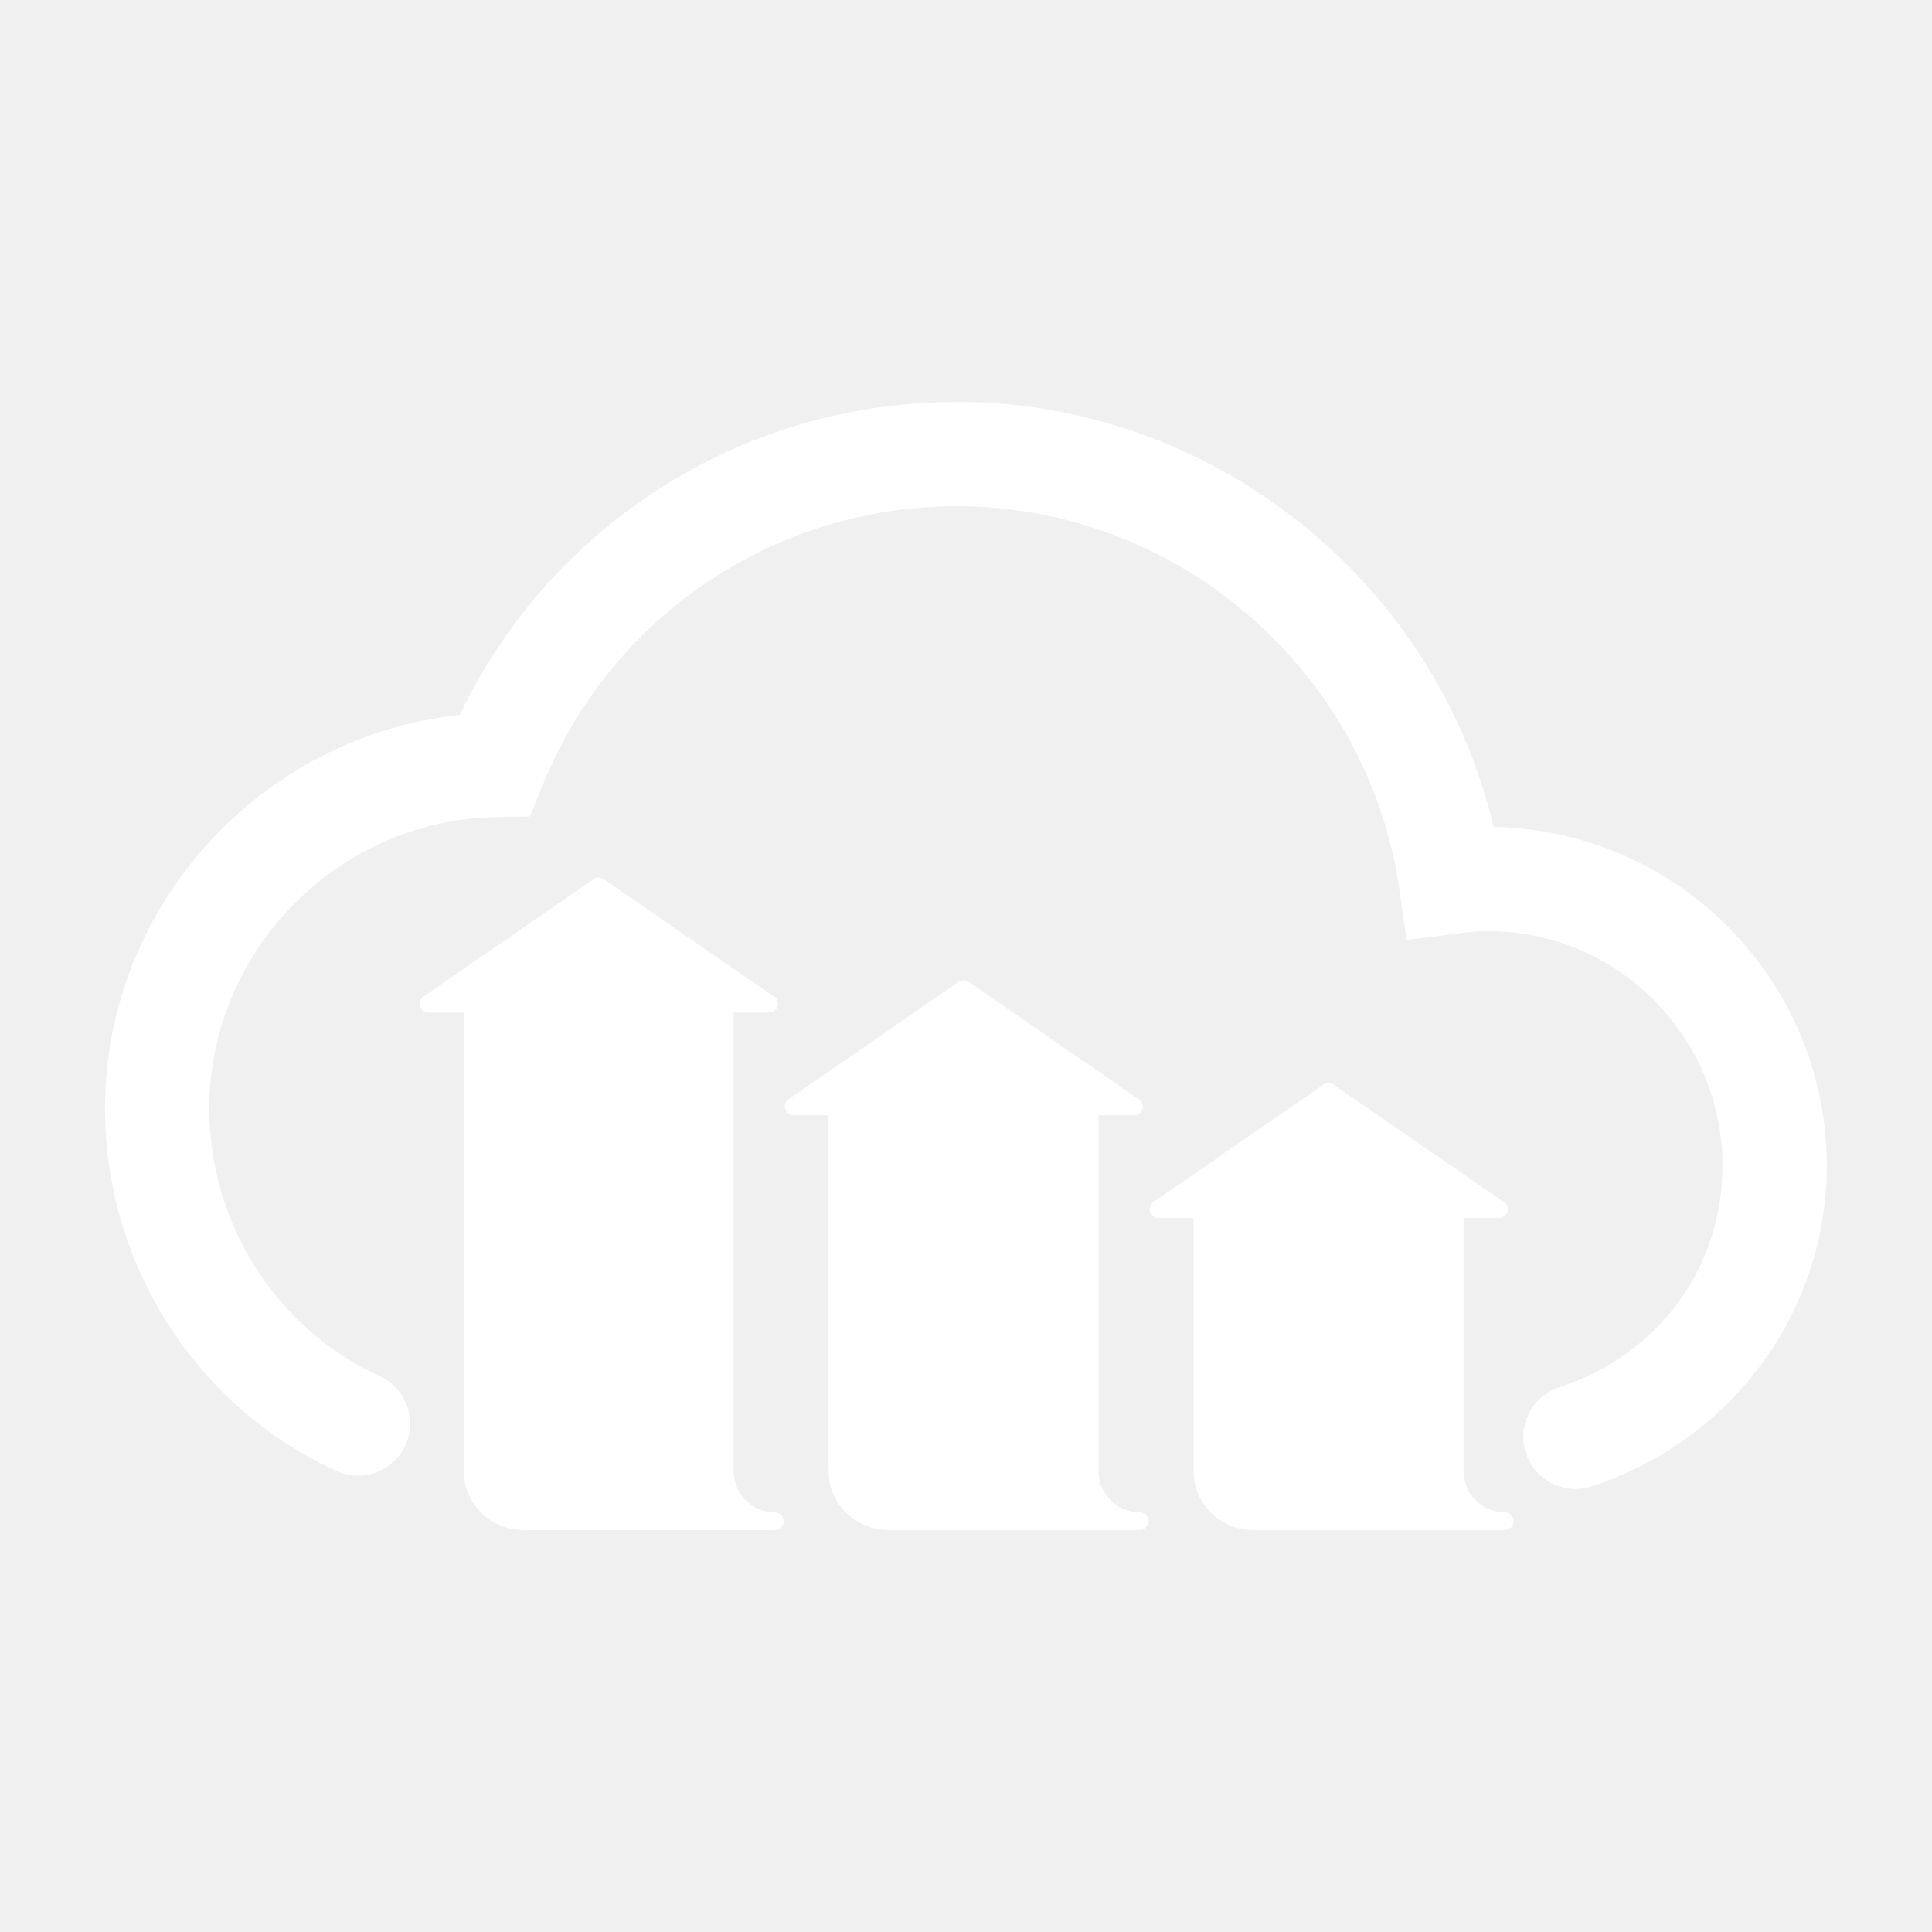
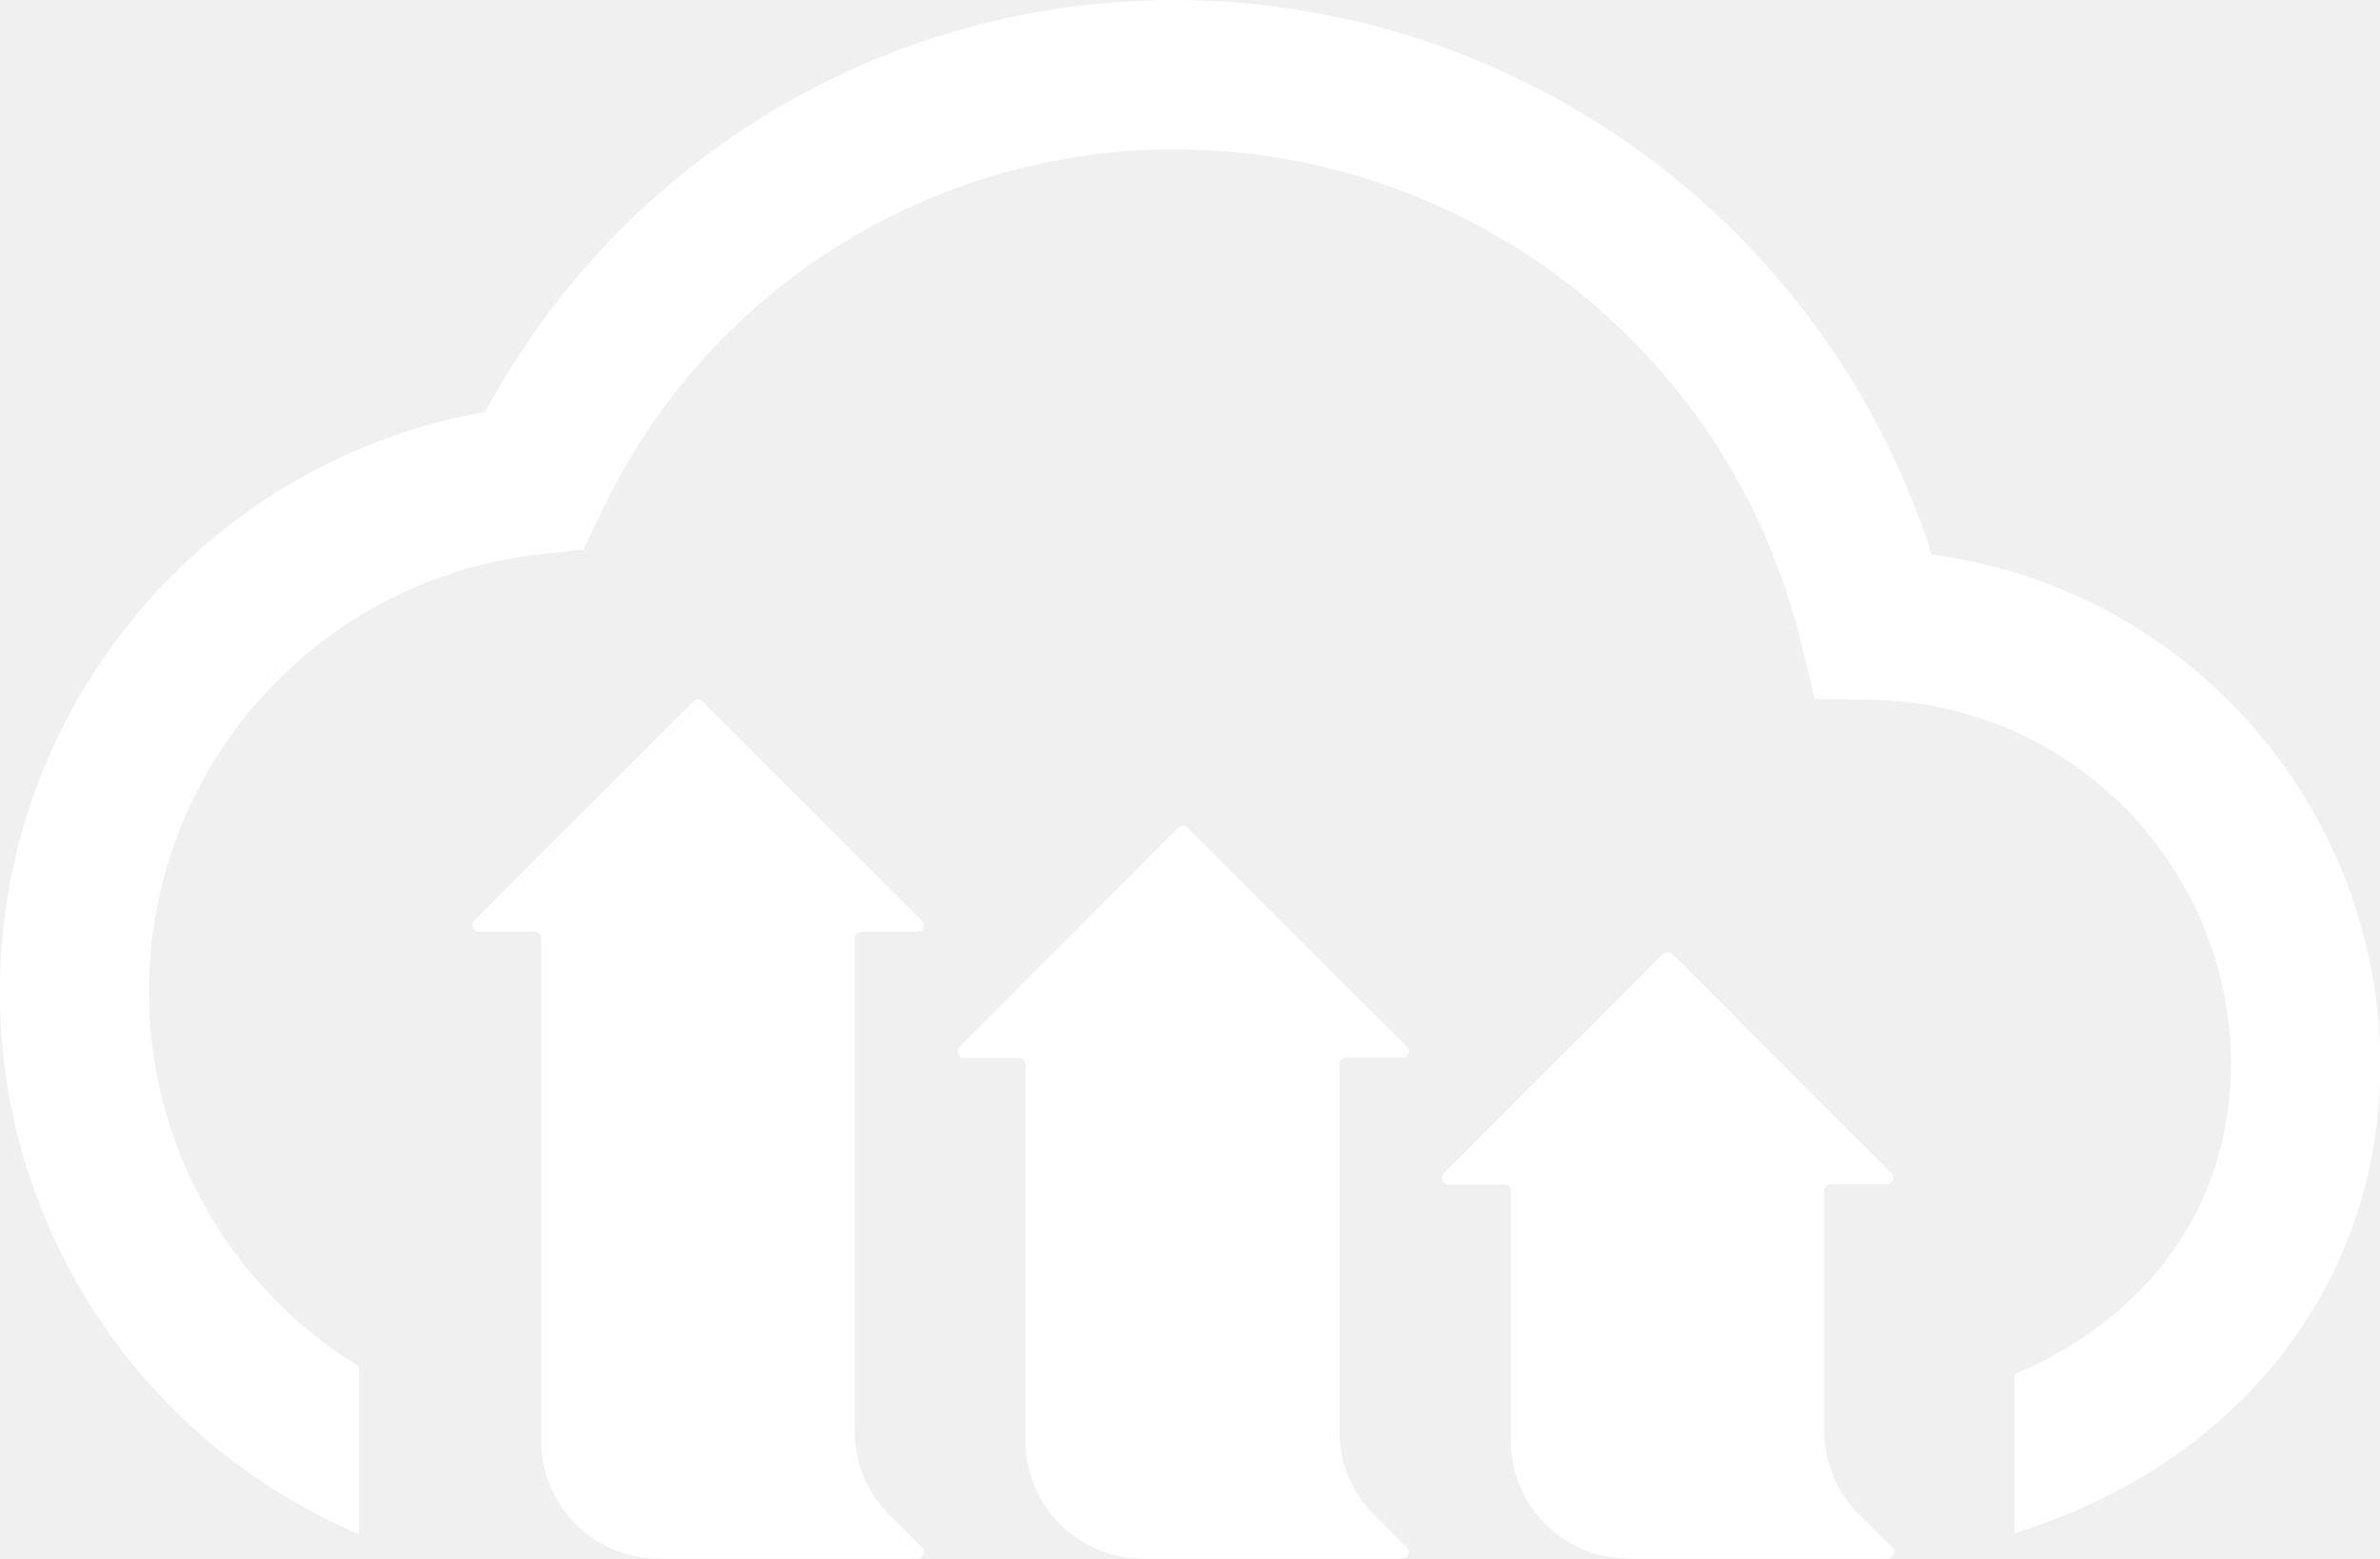
- <svg xmlns="http://www.w3.org/2000/svg" version="1.1" id="Layer_1" x="0px" y="0px" viewBox="0 0 141.732 141.747" enable-background="new 0 0 141.732 141.747" xml:space="preserve">
-   <g>
-     <path fill="#FFFFFF" d="M115.585,109.242c-1.609,0-3.107-1.024-3.635-2.637c-0.657-2.008,0.438-4.169,2.447-4.826   c7.278-2.382,11.98-8.761,11.98-16.252c0-9.487-7.718-17.206-17.205-17.206c-0.659,0-1.368,0.052-2.231,0.164l-3.741,0.485   l-0.537-3.735c-2.299-16.016-16.251-28.094-32.454-28.094c-13.395,0-25.32,8.019-30.377,20.43l-0.952,2.335l-2.52,0.046   c-11.581,0.213-21.003,9.804-21.003,21.379c0,8.45,4.906,16.156,12.498,19.631c1.921,0.88,2.766,3.15,1.886,5.071   c-0.88,1.921-3.149,2.764-5.07,1.887C14.363,103.202,7.703,92.766,7.703,81.331c0-14.88,11.465-27.345,26.028-28.876   c6.71-14.03,20.773-22.965,36.477-22.965c18.796,0,35.135,13.178,39.372,31.184c13.519,0.219,24.45,11.284,24.45,24.854   c0,10.693-6.934,20.146-17.253,23.523C116.382,109.18,115.98,109.242,115.585,109.242z" />
-     <path fill="#FFFFFF" d="M57.12,111.02c-0.001-0.001-0.001-0.001-0.002-0.001c-0.001,0-0.002-0.001-0.003-0.001h-0.001   c0,0-0.001-0.001-0.001-0.001l-0.001-0.001c0,0-0.001,0-0.001-0.001h-0.001l-0.001-0.001c0.001-0.001-0.001-0.001-0.001-0.001   l-0.001-0.001c0,0-0.001,0-0.001,0l-0.001-0.001c0.001,0.001-0.001-0.001-0.001-0.001s-0.002-0.001-0.003-0.001l-0.001-0.001H57.1   c-0.001-0.001-0.001-0.001-0.001-0.001l-0.001-0.001c-0.003-0.001-0.002-0.001-0.003-0.001c-0.001,0.001-0.001-0.001-0.002-0.001   l-0.001-0.001c0,0-0.001-0.001-0.002-0.001l-0.001-0.001c-0.001-0.001-0.003-0.001-0.004-0.001s-0.003-0.001-0.004-0.001   c-0.001-0.001-0.001-0.001-0.002-0.001h-0.001c-0.001-0.001-0.002-0.001-0.003-0.001c-0.001-0.001-0.003-0.001-0.003-0.001   c-0.001,0-0.001,0-0.001,0l-0.002-0.001c-0.001,0-0.001-0.001-0.001-0.001h-0.001c-0.059-0.021-0.122-0.034-0.188-0.037h-0.002   h-0.002c-0.001,0-0.001,0-0.002,0c0,0,0,0-0.001,0c0,0-0.001,0-0.001,0h-0.001c-0.001-0.001-0.001-0.001-0.001-0.001   c-0.001,0-0.002,0-0.002,0c-0.001,0-0.002,0-0.002,0h-0.001h-0.001h-0.001c-0.001,0-0.002,0-0.002,0h-0.001H56.86h-0.001h-0.001   c-0.001,0-0.001,0-0.001,0h-0.001h-0.001h-0.001h-0.001c-0.001,0-0.001,0-0.001,0c-1.656,0-3.011-1.348-3.021-3V74.29h2.567   c0.004,0,0.009,0,0.013,0c0.393,0.017,0.661-0.285,0.661-0.648c0-0.271-0.166-0.503-0.402-0.6l-12.379-8.544   c-0.222-0.153-0.515-0.153-0.737,0l-12.476,8.611c-0.234,0.161-0.335,0.456-0.251,0.727c0.085,0.271,0.335,0.455,0.619,0.455h2.58   l0.002,33.674c0.013,2.328,1.883,4.228,4.262,4.288c0.027,0.003,0.053,0.005,0.08,0.005h18.481c0.004,0,0.007,0,0.011,0   c0.17-0.003,0.324-0.071,0.438-0.18c0,0,0,0,0.001-0.001c0.002-0.002,0.004-0.004,0.005-0.005c0.001-0.001,0.002-0.001,0.003-0.003   c0,0,0.001-0.001,0.001-0.001l0.001-0.001l0.001-0.001l0.001-0.001l0.001-0.001c0.001-0.001,0.001-0.001,0.001-0.001   c0.002-0.001,0.001-0.001,0.002-0.002c0,0,0,0,0.001-0.001l0.001-0.001c0,0,0,0,0.001-0.001c0.112-0.116,0.182-0.273,0.183-0.447   v-0.002v-0.001v-0.001v-0.001v-0.001v-0.001v-0.001v-0.002C57.498,111.345,57.343,111.121,57.12,111.02z" />
-     <path fill="#FFFFFF" d="M83.889,111.02c0,0-0.001-0.001-0.002-0.001c-0.001,0-0.002-0.001-0.003-0.001h-0.001   c-0.001-0.001-0.001-0.001-0.001-0.001l-0.001-0.001h-0.001c0,0-0.001-0.001-0.001-0.001c0,0-0.001-0.001-0.001-0.001   c0.001-0.001-0.001-0.001-0.002-0.001l-0.001-0.001h-0.001c-0.001,0-0.001-0.001-0.001-0.001c-0.002,0.001-0.002-0.001-0.002-0.001   l-0.002-0.001l-0.001-0.001h-0.001c0,0-0.001-0.001-0.001-0.001l-0.001-0.001c-0.001-0.001-0.002-0.001-0.002-0.001   c-0.001,0.001-0.001-0.001-0.003-0.001l-0.001-0.001l-0.001-0.001c0,0-0.001,0-0.002-0.001c-0.001-0.001-0.003-0.001-0.004-0.001   s-0.003-0.001-0.004-0.001c-0.001-0.001-0.001-0.001-0.002-0.001c-0.001,0-0.001,0-0.002-0.001c0,0-0.001,0-0.002-0.001   c-0.003-0.001-0.001-0.001-0.002-0.001c-0.003,0-0.001,0-0.002-0.001c0,0-0.001-0.001-0.002-0.001l-0.001-0.001h-0.001   c-0.059-0.021-0.122-0.034-0.188-0.037h-0.002c-0.001,0-0.001,0-0.001,0c-0.001,0-0.002,0-0.002,0s-0.001,0-0.001,0h-0.001h-0.001   l-0.001-0.001c-0.001,0-0.002,0-0.002,0c-0.001,0-0.002,0-0.002,0h-0.001c-0.001,0-0.001,0-0.001,0h-0.001   c-0.001,0-0.002,0-0.002,0s-0.001,0-0.002,0h-0.001c0,0-0.001,0-0.001,0h-0.001c-0.001,0-0.001,0-0.001,0h-0.001h-0.001h-0.001   h-0.001c-0.001,0-0.001,0-0.001,0c-1.655,0-3.01-1.348-3.02-3V81.829h2.579c0.009-0.001,0.016-0.001,0.026,0   c0.358,0,0.648-0.29,0.648-0.648c0-0.271-0.166-0.503-0.402-0.6l-12.38-8.544c-0.222-0.153-0.515-0.153-0.737,0L57.86,80.647   c-0.234,0.161-0.335,0.456-0.251,0.727c0.085,0.271,0.335,0.455,0.619,0.455h2.568l0.002,26.135   c0.011,2.329,1.884,4.23,4.264,4.289c0.026,0.003,0.052,0.004,0.078,0.004h18.481c0.004,0,0.007,0,0.011,0   c0.17-0.003,0.324-0.071,0.438-0.18c0,0,0,0,0.001-0.001c0.002-0.002,0.006-0.004,0.005-0.005c0.001-0.001,0.002-0.001,0.003-0.003   c0.001-0.001,0.001-0.001,0.001-0.001l0.001-0.001l0.001-0.001c0,0,0.001,0,0.001-0.001l0.001-0.001   c0.001,0,0.001-0.001,0.001-0.001c0.003-0.001,0.002-0.001,0.002-0.002c0,0,0,0,0.001-0.001c0,0,0,0,0.001-0.001   c0,0,0,0,0.001-0.001c0.112-0.116,0.182-0.273,0.183-0.447v-0.002v-0.001v-0.001v-0.001v-0.001v-0.001v-0.001v-0.002   C84.267,111.345,84.112,111.121,83.889,111.02z" />
-     <path fill="#FFFFFF" d="M110.667,111.02l-0.002-0.001c-0.001,0-0.002-0.001-0.003-0.001h-0.001   c-0.001-0.001-0.001-0.001-0.001-0.001l-0.001-0.001c-0.001,0-0.001,0-0.001-0.001h-0.001l-0.001-0.001   c-0.001-0.001-0.001-0.001-0.001-0.001s-0.001,0-0.001-0.001h-0.001c0,0-0.001-0.001-0.001-0.001   c-0.001,0.001-0.001-0.001-0.002-0.001c0.001-0.001-0.001-0.001-0.002-0.001l-0.001-0.001c-0.001,0-0.001,0-0.001,0   c-0.001-0.001-0.001-0.001-0.001-0.001l-0.001-0.001c-0.003-0.001-0.002-0.001-0.002-0.001c-0.001,0.001-0.001-0.001-0.003-0.001   l-0.001-0.001c0.001-0.001-0.001-0.001-0.002-0.001c0,0-0.001,0-0.001-0.001c-0.001-0.001-0.003-0.001-0.004-0.001   s-0.003-0.001-0.004-0.001l-0.002-0.001c0,0-0.001,0-0.002-0.001l-0.002-0.001c-0.003-0.001-0.003-0.001-0.002-0.001   c-0.003,0-0.003,0-0.002-0.001c-0.001,0-0.001-0.001-0.001-0.001c-0.001,0-0.002-0.001-0.002-0.001h-0.001   c-0.059-0.021-0.122-0.034-0.188-0.037h-0.001c-0.001,0-0.002,0-0.002,0c-0.001,0-0.002,0-0.003,0h-0.001h-0.001h-0.001   c-0.001-0.001-0.001-0.001-0.002-0.001c0,0-0.001,0-0.002,0c0,0-0.001,0-0.002,0h-0.001c0,0-0.001,0-0.001,0h-0.001   c-0.001,0-0.002,0-0.002,0h-0.002c0,0,0,0-0.001,0c0,0-0.001,0-0.001,0h-0.001c0,0-0.001,0-0.001,0h-0.001h-0.001h-0.001H110.4   c0,0-0.001,0-0.001,0c-1.655,0-3.01-1.348-3.02-3V89.365h2.573c0.004,0,0.009,0,0.013,0c0.365-0.009,0.661-0.285,0.661-0.648   c0-0.271-0.166-0.503-0.402-0.6l-12.38-8.544c-0.221-0.153-0.515-0.153-0.737,0l-12.476,8.61c-0.234,0.161-0.335,0.456-0.251,0.727   c0.085,0.271,0.335,0.455,0.619,0.455h2.573l0.002,18.599c0.013,2.329,1.885,4.231,4.264,4.289   c0.026,0.003,0.052,0.004,0.078,0.004h18.481c0.004,0,0.007,0,0.011,0c0.17-0.003,0.324-0.071,0.438-0.18l0.001-0.001   c0.002-0.002,0.005-0.004,0.005-0.005c0.001-0.001,0.002-0.001,0.003-0.003c0,0,0.001-0.001,0.001-0.001l0.001-0.001l0.001-0.001   l0.001-0.001l0.001-0.001l0.001-0.001c0.003-0.001,0.001-0.001,0.002-0.002c0,0,0,0,0.001-0.001l0.001-0.001c0,0,0,0,0.001-0.001   c0.112-0.116,0.182-0.273,0.183-0.447v-0.002v-0.001v-0.001v-0.001v-0.001v-0.001v-0.001v-0.002   C111.045,111.345,110.889,111.121,110.667,111.02z" />
+ <svg xmlns="http://www.w3.org/2000/svg" viewBox="0 0 172.8 113.18">
+   <defs>
+     <style>.cls-1{fill:#fff;}</style>
+   </defs>
+   <g id="Layer_2" data-name="Layer 2">
+     <g id="Layer_1-2" data-name="Layer 1">
+       <path class="cls-1" d="M140.25,40.27A57.84,57.84,0,0,0,85.56,0,56.75,56.75,0,0,0,35.24,29.9a42.79,42.79,0,0,0-10.33,81l1.08.5h.06V99.23a31.95,31.95,0,0,1,13.31-59l3-.31,1.31-2.74A46,46,0,0,1,85.56,10.85a46.83,46.83,0,0,1,45.19,35.79l1,4.11,4.23.07a26.56,26.56,0,0,1,26,26.44c0,10.11-5.83,18.36-15.72,22.55v11.55l.71-.24c15.95-5.21,25.86-18.19,25.86-33.86A37.49,37.49,0,0,0,140.25,40.27Z" />
+       <path class="cls-1" d="M64.56,110l2.38,2.38a.47.47,0,0,1-.34.81H47.84a8.53,8.53,0,0,1-8.54-8.53V68.14a.47.47,0,0,0-.47-.47H34.76a.48.48,0,0,1-.34-.81L50.35,50.94a.46.46,0,0,1,.67,0L66.94,66.86a.47.47,0,0,1-.34.81H62.53a.47.47,0,0,0-.47.47V104A8.53,8.53,0,0,0,64.56,110Z" />
+       <path class="cls-1" d="M99.76,110l2.38,2.38a.47.47,0,0,1-.34.81H83a8.53,8.53,0,0,1-8.54-8.53V77.32a.47.47,0,0,0-.47-.48H70a.48.48,0,0,1-.34-.81L85.55,60.11a.46.46,0,0,1,.67,0L102.14,76a.47.47,0,0,1-.34.81H97.73a.47.47,0,0,0-.47.48V104A8.53,8.53,0,0,0,99.76,110Z" />
+       <path class="cls-1" d="M135,110l2.38,2.38a.47.47,0,0,1-.33.81H118.24a8.54,8.54,0,0,1-8.54-8.53V86.49a.47.47,0,0,0-.47-.47h-4.07a.47.47,0,0,1-.33-.81l15.92-15.93a.48.48,0,0,1,.67,0l15.92,15.93A.47.47,0,0,1,137,86h-4.08a.47.47,0,0,0-.47.47V104A8.53,8.53,0,0,0,135,110Z" />
+     </g>
  </g>
</svg>
